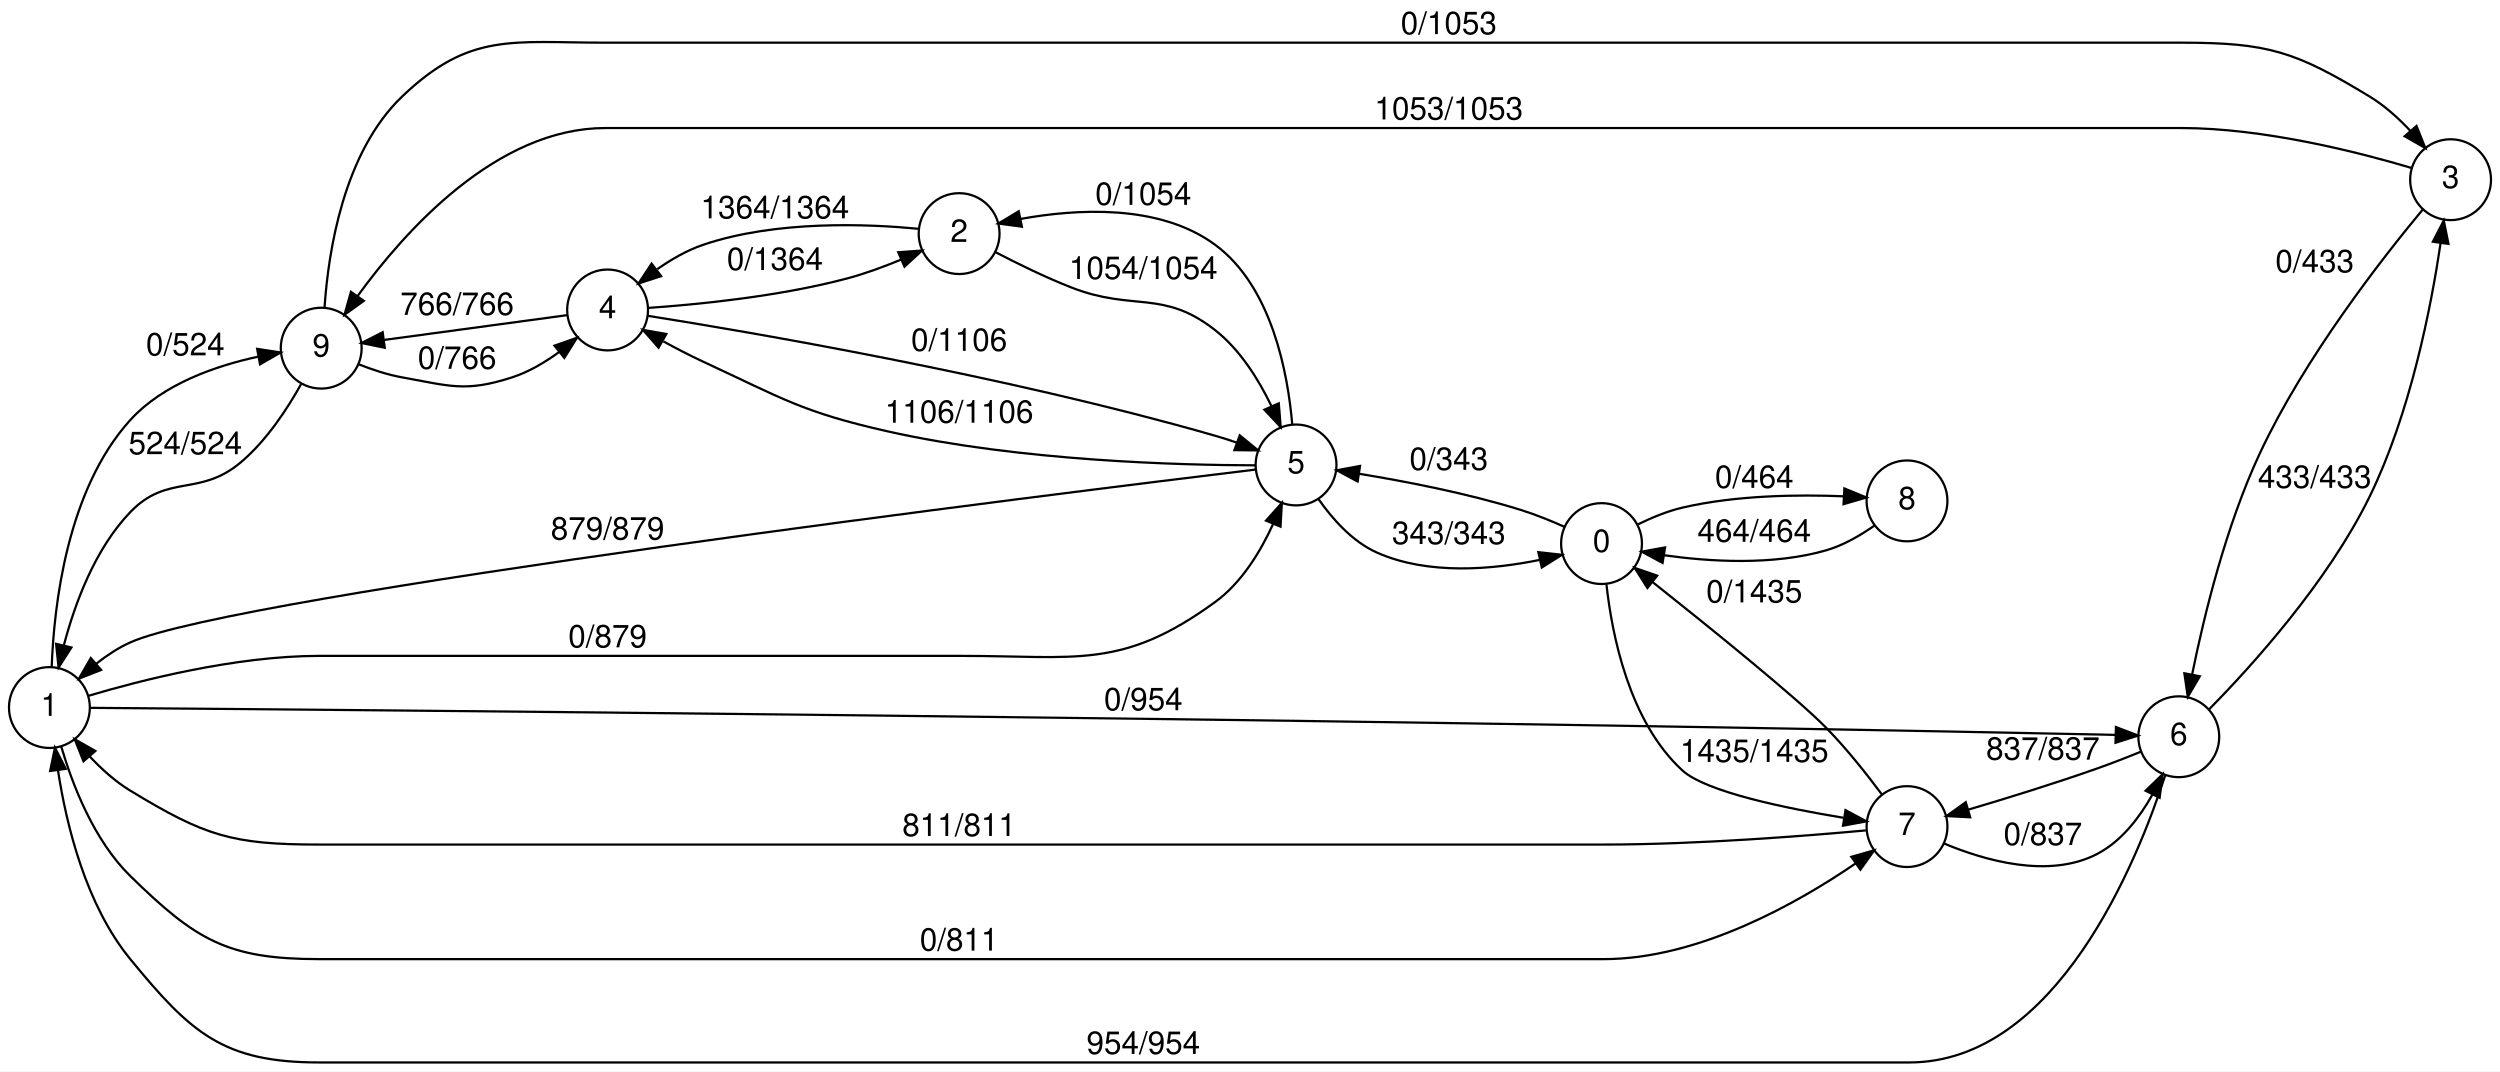
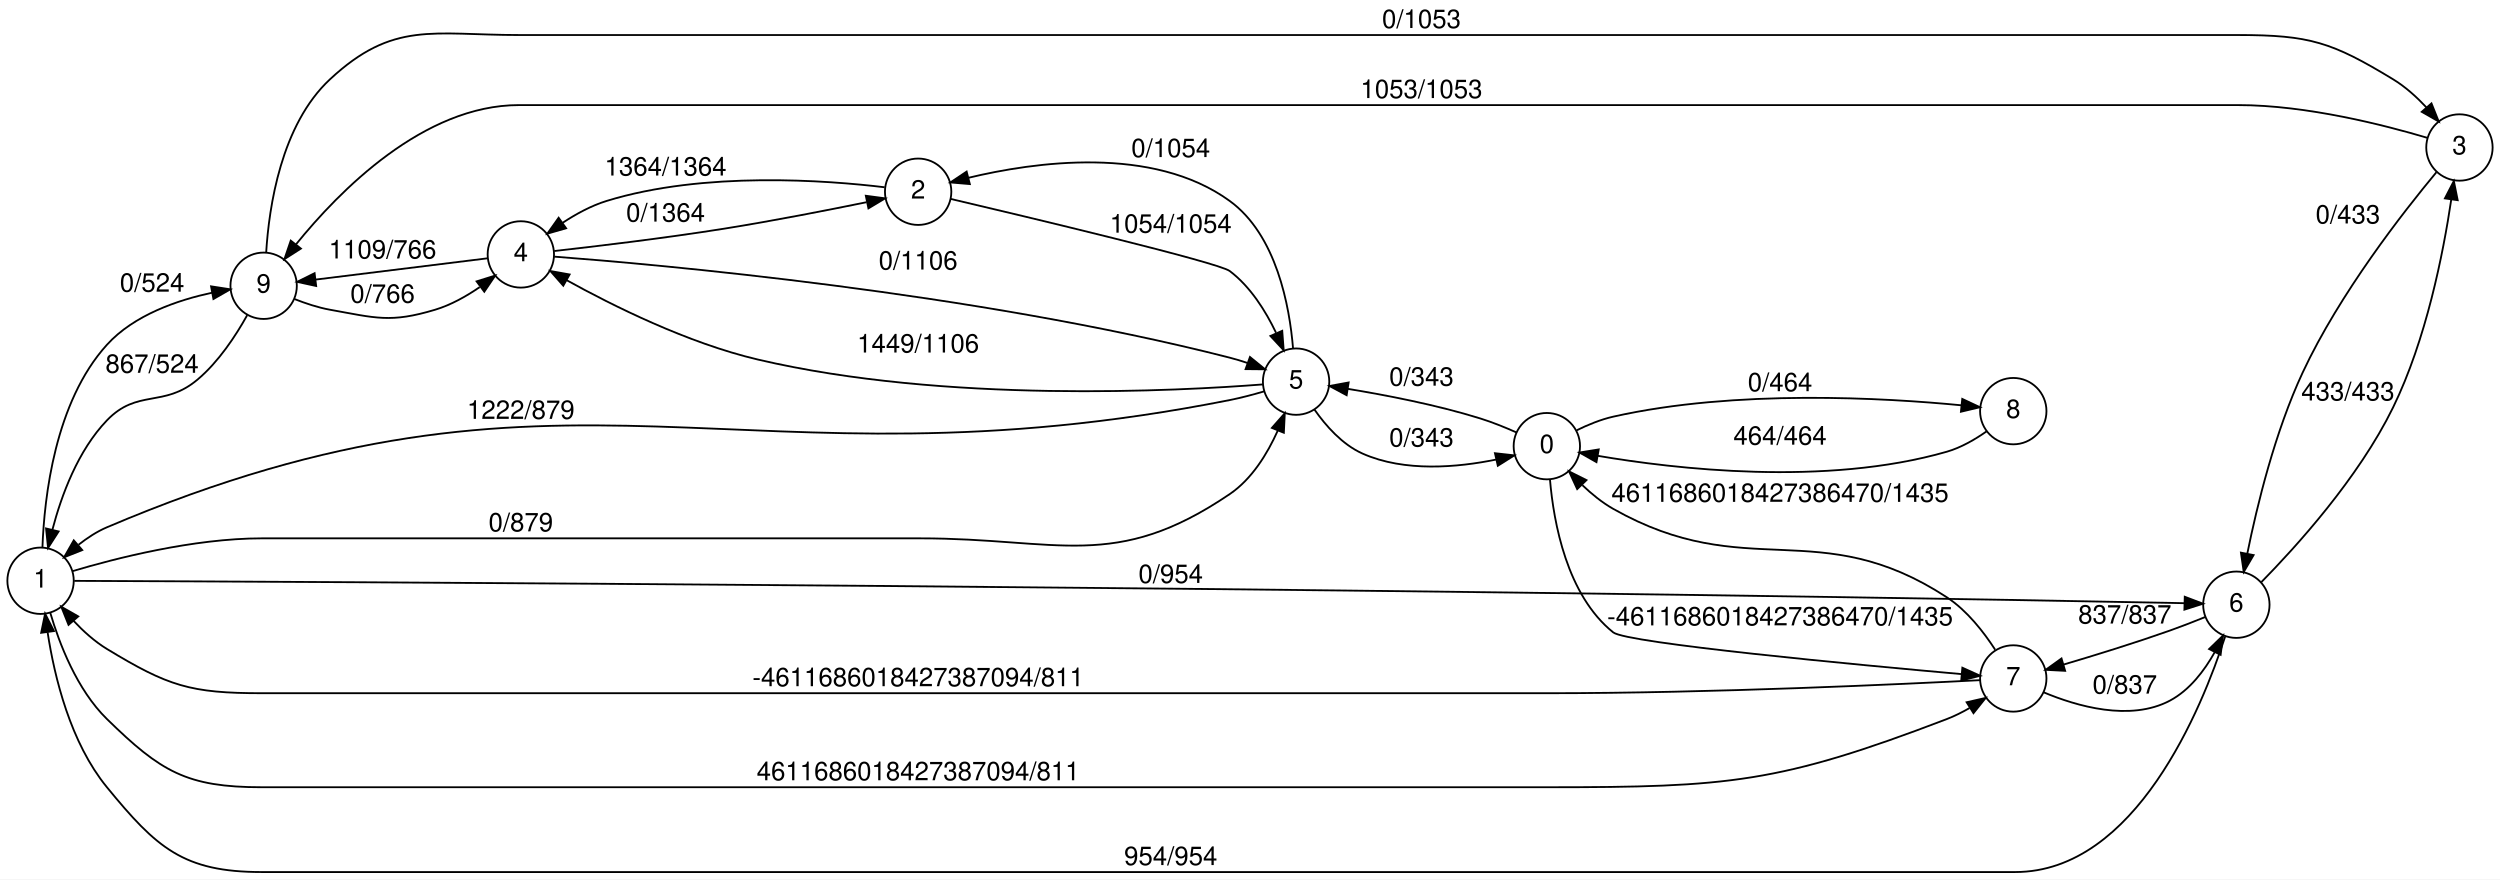
- <svg xmlns="http://www.w3.org/2000/svg" width="1113pt" height="477pt" viewBox="0.00 0.00 1113.00 477.00">
+ <svg xmlns="http://www.w3.org/2000/svg" width="1356pt" height="477pt" viewBox="0.00 0.00 1356.00 477.00">
  <g id="graph0" class="graph" transform="scale(1 1) rotate(0) translate(4 473)">
-     <polygon fill="white" stroke="transparent" points="-4,4 -4,-473 1109,-473 1109,4 -4,4" />
+     <polygon fill="white" stroke="transparent" points="-4,4 -4,-473 1352,-473 1352,4 -4,4" />
    <g id="node1" class="node">
      <ellipse fill="none" stroke="black" cx="18" cy="-158" rx="18" ry="18" />
      <text text-anchor="middle" x="18" y="-154.3" font-family="Helvetica,Arial,sans-serif" font-size="14.00">1</text>
    </g>
    <g id="node2" class="node">
      <ellipse fill="none" stroke="black" cx="139" cy="-318" rx="18" ry="18" />
      <text text-anchor="middle" x="139" y="-314.3" font-family="Helvetica,Arial,sans-serif" font-size="14.00">9</text>
    </g>
    <g id="edge1" class="edge">
      <path fill="none" stroke="black" d="M19.02,-176.12C20.02,-203.35 25.82,-254.95 54,-286 68.71,-302.21 92.51,-310.26 111.03,-314.23" />
      <polygon fill="black" stroke="black" points="110.48,-317.69 120.95,-316.08 111.76,-310.81 110.48,-317.69" />
      <text text-anchor="middle" x="78.5" y="-314.8" font-family="Helvetica,Arial,sans-serif" font-size="14.00">0/524</text>
    </g>
    <g id="node3" class="node">
-       <ellipse fill="none" stroke="black" cx="845" cy="-105" rx="18" ry="18" />
-       <text text-anchor="middle" x="845" y="-101.3" font-family="Helvetica,Arial,sans-serif" font-size="14.00">7</text>
+       <ellipse fill="none" stroke="black" cx="1088" cy="-105" rx="18" ry="18" />
+       <text text-anchor="middle" x="1088" y="-101.3" font-family="Helvetica,Arial,sans-serif" font-size="14.00">7</text>
    </g>
    <g id="edge2" class="edge">
-       <path fill="none" stroke="black" d="M23.23,-140.74C28.12,-124.04 37.67,-98.98 54,-83 83.16,-54.47 97.21,-46 138,-46 138,-46 138,-46 710,-46 752.52,-46 796.69,-71.19 822.19,-88.65" />
-       <polygon fill="black" stroke="black" points="820.22,-91.54 830.4,-94.45 824.25,-85.82 820.22,-91.54" />
-       <text text-anchor="middle" x="423" y="-49.8" font-family="Helvetica,Arial,sans-serif" font-size="14.00">0/811</text>
+       <path fill="none" stroke="black" d="M23.23,-140.74C28.12,-124.04 37.67,-98.98 54,-83 83.16,-54.47 97.21,-46 138,-46 138,-46 138,-46 836,-46 933.4,-46 961.03,-48.2 1052,-83 1056.15,-84.59 1060.33,-86.69 1064.3,-88.97" />
+       <polygon fill="black" stroke="black" points="1062.7,-92.1 1073.03,-94.45 1066.42,-86.17 1062.7,-92.1" />
+       <text text-anchor="middle" x="494" y="-49.8" font-family="Helvetica,Arial,sans-serif" font-size="14.00">4611686018427387094/811</text>
    </g>
    <g id="node4" class="node">
-       <ellipse fill="none" stroke="black" cx="573" cy="-266" rx="18" ry="18" />
-       <text text-anchor="middle" x="573" y="-262.3" font-family="Helvetica,Arial,sans-serif" font-size="14.00">5</text>
+       <ellipse fill="none" stroke="black" cx="699" cy="-266" rx="18" ry="18" />
+       <text text-anchor="middle" x="699" y="-262.3" font-family="Helvetica,Arial,sans-serif" font-size="14.00">5</text>
    </g>
    <g id="edge3" class="edge">
-       <path fill="none" stroke="black" d="M35.36,-163.22C58.13,-170.01 100.76,-181 138,-181 138,-181 138,-181 424,-181 475.34,-181 495.5,-174.77 537,-205 548.76,-213.57 557.15,-227.37 562.77,-239.68" />
-       <polygon fill="black" stroke="black" points="559.62,-241.22 566.69,-249.11 566.08,-238.53 559.62,-241.22" />
-       <text text-anchor="middle" x="266.5" y="-184.8" font-family="Helvetica,Arial,sans-serif" font-size="14.00">0/879</text>
+       <path fill="none" stroke="black" d="M35.36,-163.22C58.13,-170.01 100.76,-181 138,-181 138,-181 138,-181 495,-181 570.42,-181 600.57,-162.67 663,-205 675.04,-213.16 683.45,-226.94 689.01,-239.34" />
+       <polygon fill="black" stroke="black" points="685.87,-240.9 692.87,-248.85 692.35,-238.27 685.87,-240.9" />
+       <text text-anchor="middle" x="278.5" y="-184.8" font-family="Helvetica,Arial,sans-serif" font-size="14.00">0/879</text>
    </g>
    <g id="node5" class="node">
-       <ellipse fill="none" stroke="black" cx="966" cy="-145" rx="18" ry="18" />
-       <text text-anchor="middle" x="966" y="-141.3" font-family="Helvetica,Arial,sans-serif" font-size="14.00">6</text>
+       <ellipse fill="none" stroke="black" cx="1209" cy="-145" rx="18" ry="18" />
+       <text text-anchor="middle" x="1209" y="-141.3" font-family="Helvetica,Arial,sans-serif" font-size="14.00">6</text>
    </g>
    <g id="edge4" class="edge">
-       <path fill="none" stroke="black" d="M36.07,-157.87C127.54,-157.17 569.05,-153.53 930,-146 932.55,-145.95 935.21,-145.88 937.87,-145.82" />
-       <polygon fill="black" stroke="black" points="938.01,-149.31 947.91,-145.54 937.82,-142.32 938.01,-149.31" />
-       <text text-anchor="middle" x="505" y="-156.8" font-family="Helvetica,Arial,sans-serif" font-size="14.00">0/954</text>
+       <path fill="none" stroke="black" d="M36.28,-157.94C141.78,-157.54 709.76,-155.03 1173,-146 1175.55,-145.95 1178.21,-145.89 1180.87,-145.82" />
+       <polygon fill="black" stroke="black" points="1181.01,-149.32 1190.91,-145.55 1180.82,-142.32 1181.01,-149.32" />
+       <text text-anchor="middle" x="631" y="-156.8" font-family="Helvetica,Arial,sans-serif" font-size="14.00">0/954</text>
    </g>
    <g id="edge5" class="edge">
      <path fill="none" stroke="black" d="M130.06,-302.01C123.93,-290.98 114.54,-276.64 103,-267 84.68,-251.7 70.54,-262.21 54,-245 38.29,-228.66 29.32,-204.36 24.4,-185.59" />
      <polygon fill="black" stroke="black" points="27.79,-184.74 22.07,-175.82 20.98,-186.36 27.79,-184.74" />
-       <text text-anchor="middle" x="78.5" y="-270.8" font-family="Helvetica,Arial,sans-serif" font-size="14.00">524/524</text>
+       <text text-anchor="middle" x="78.5" y="-270.8" font-family="Helvetica,Arial,sans-serif" font-size="14.00">867/524</text>
    </g>
    <g id="node6" class="node">
-       <ellipse fill="none" stroke="black" cx="1087" cy="-393" rx="18" ry="18" />
-       <text text-anchor="middle" x="1087" y="-389.3" font-family="Helvetica,Arial,sans-serif" font-size="14.00">3</text>
+       <ellipse fill="none" stroke="black" cx="1330" cy="-393" rx="18" ry="18" />
+       <text text-anchor="middle" x="1330" y="-389.3" font-family="Helvetica,Arial,sans-serif" font-size="14.00">3</text>
    </g>
    <g id="edge6" class="edge">
-       <path fill="none" stroke="black" d="M140.5,-336.29C142.19,-361.07 148.95,-405.07 175,-430 205.06,-458.78 223.89,-454 265.5,-454 265.5,-454 265.5,-454 967,-454 1005.83,-454 1017.81,-450.15 1051,-430 1057.65,-425.96 1063.87,-420.33 1069.16,-414.67" />
-       <polygon fill="black" stroke="black" points="1071.83,-416.93 1075.76,-407.09 1066.55,-412.34 1071.83,-416.93" />
-       <text text-anchor="middle" x="641" y="-457.8" font-family="Helvetica,Arial,sans-serif" font-size="14.00">0/1053</text>
+       <path fill="none" stroke="black" d="M140.37,-335.98C141.9,-360.81 148.44,-405.31 175,-430 209.27,-461.86 230.71,-454 277.5,-454 277.5,-454 277.5,-454 1210,-454 1248.83,-454 1260.81,-450.15 1294,-430 1300.65,-425.96 1306.87,-420.33 1312.16,-414.67" />
+       <polygon fill="black" stroke="black" points="1314.83,-416.93 1318.76,-407.09 1309.55,-412.34 1314.83,-416.93" />
+       <text text-anchor="middle" x="767" y="-457.8" font-family="Helvetica,Arial,sans-serif" font-size="14.00">0/1053</text>
    </g>
    <g id="node7" class="node">
-       <ellipse fill="none" stroke="black" cx="266.5" cy="-335" rx="18" ry="18" />
-       <text text-anchor="middle" x="266.5" y="-331.3" font-family="Helvetica,Arial,sans-serif" font-size="14.00">4</text>
+       <ellipse fill="none" stroke="black" cx="278.5" cy="-335" rx="18" ry="18" />
+       <text text-anchor="middle" x="278.5" y="-331.3" font-family="Helvetica,Arial,sans-serif" font-size="14.00">4</text>
    </g>
    <g id="edge7" class="edge">
-       <path fill="none" stroke="black" d="M155.69,-310.82C161.61,-308.47 168.49,-306.17 175,-305 196.43,-301.15 203.28,-298.3 224,-305 231.44,-307.41 238.67,-311.71 244.96,-316.31" />
-       <polygon fill="black" stroke="black" points="242.87,-319.12 252.87,-322.63 247.24,-313.65 242.87,-319.12" />
-       <text text-anchor="middle" x="199.5" y="-308.8" font-family="Helvetica,Arial,sans-serif" font-size="14.00">0/766</text>
+       <path fill="none" stroke="black" d="M155.69,-310.82C161.61,-308.47 168.49,-306.17 175,-305 199.93,-300.52 207.74,-297.72 232,-305 240.54,-307.56 248.96,-312.3 256.18,-317.27" />
+       <polygon fill="black" stroke="black" points="254.51,-320.38 264.62,-323.54 258.68,-314.76 254.51,-320.38" />
+       <text text-anchor="middle" x="203.5" y="-308.8" font-family="Helvetica,Arial,sans-serif" font-size="14.00">0/766</text>
    </g>
    <g id="edge15" class="edge">
-       <path fill="none" stroke="black" d="M826.67,-103.3C801.16,-100.96 751.95,-97 710,-97 138,-97 138,-97 138,-97 99.17,-97 87.19,-100.85 54,-121 47.35,-125.04 41.13,-130.67 35.84,-136.33" />
+       <path fill="none" stroke="black" d="M1069.96,-104.08C1029.43,-101.98 924.07,-97 836,-97 138,-97 138,-97 138,-97 99.17,-97 87.19,-100.85 54,-121 47.35,-125.04 41.13,-130.67 35.84,-136.33" />
      <polygon fill="black" stroke="black" points="33.17,-134.07 29.24,-143.91 38.45,-138.66 33.17,-134.07" />
-       <text text-anchor="middle" x="423" y="-100.8" font-family="Helvetica,Arial,sans-serif" font-size="14.00">811/811</text>
+       <text text-anchor="middle" x="494" y="-100.8" font-family="Helvetica,Arial,sans-serif" font-size="14.00">-4611686018427387094/811</text>
    </g>
    <g id="edge13" class="edge">
-       <path fill="none" stroke="black" d="M861.52,-97.47C879.15,-90.07 908.28,-81.44 930,-93 940.66,-98.68 948.66,-109.21 954.3,-119.32" />
-       <polygon fill="black" stroke="black" points="951.21,-120.96 958.82,-128.33 957.46,-117.82 951.21,-120.96" />
-       <text text-anchor="middle" x="905.5" y="-96.8" font-family="Helvetica,Arial,sans-serif" font-size="14.00">0/837</text>
+       <path fill="none" stroke="black" d="M1104.52,-97.47C1122.15,-90.07 1151.28,-81.44 1173,-93 1183.66,-98.68 1191.66,-109.21 1197.3,-119.32" />
+       <polygon fill="black" stroke="black" points="1194.21,-120.96 1201.82,-128.33 1200.46,-117.82 1194.21,-120.96" />
+       <text text-anchor="middle" x="1148.5" y="-96.8" font-family="Helvetica,Arial,sans-serif" font-size="14.00">0/837</text>
    </g>
    <g id="node9" class="node">
-       <ellipse fill="none" stroke="black" cx="709" cy="-231" rx="18" ry="18" />
-       <text text-anchor="middle" x="709" y="-227.3" font-family="Helvetica,Arial,sans-serif" font-size="14.00">0</text>
+       <ellipse fill="none" stroke="black" cx="835" cy="-231" rx="18" ry="18" />
+       <text text-anchor="middle" x="835" y="-227.3" font-family="Helvetica,Arial,sans-serif" font-size="14.00">0</text>
    </g>
    <g id="edge14" class="edge">
-       <path fill="none" stroke="black" d="M833.67,-119.49C827.04,-128.39 818.02,-139.8 809,-149 795.73,-162.53 756.51,-194.19 731.6,-213.97" />
-       <polygon fill="black" stroke="black" points="729.43,-211.23 723.76,-220.18 733.77,-216.72 729.43,-211.23" />
-       <text text-anchor="middle" x="777" y="-204.8" font-family="Helvetica,Arial,sans-serif" font-size="14.00">0/1435</text>
+       <path fill="none" stroke="black" d="M1078.19,-120.58C1072.02,-130.12 1062.95,-141.84 1052,-149 982.34,-194.54 943.43,-156 871,-197 865,-200.4 859.28,-205.07 854.26,-209.86" />
+       <polygon fill="black" stroke="black" points="851.47,-207.71 847.03,-217.33 856.5,-212.58 851.47,-207.71" />
+       <text text-anchor="middle" x="961.5" y="-200.8" font-family="Helvetica,Arial,sans-serif" font-size="14.00">4611686018427386470/1435</text>
    </g>
    <g id="edge25" class="edge">
-       <path fill="none" stroke="black" d="M555.1,-263.97C471.14,-253.8 101.05,-208.1 54,-187 48.69,-184.62 43.53,-181.2 38.89,-177.54" />
-       <polygon fill="black" stroke="black" points="41,-174.75 31.14,-170.87 36.43,-180.05 41,-174.75" />
-       <text text-anchor="middle" x="266.5" y="-232.8" font-family="Helvetica,Arial,sans-serif" font-size="14.00">879/879</text>
+       <path fill="none" stroke="black" d="M681.76,-260.75C675.9,-259.02 669.2,-257.23 663,-256 395.79,-203.07 304.64,-293.67 54,-187 48.55,-184.68 43.3,-181.23 38.58,-177.52" />
+       <polygon fill="black" stroke="black" points="40.6,-174.64 30.76,-170.72 36.01,-179.92 40.6,-174.64" />
+       <text text-anchor="middle" x="278.5" y="-245.8" font-family="Helvetica,Arial,sans-serif" font-size="14.00">1222/879</text>
    </g>
    <g id="edge23" class="edge">
-       <path fill="none" stroke="black" d="M554.79,-265.84C522.34,-265.9 450.05,-267.67 391,-281 352.99,-289.58 344.35,-295.62 309,-312 303.16,-314.71 297.02,-317.9 291.3,-321.04" />
-       <polygon fill="black" stroke="black" points="289.2,-318.2 282.21,-326.16 292.64,-324.3 289.2,-318.2" />
-       <text text-anchor="middle" x="423" y="-284.8" font-family="Helvetica,Arial,sans-serif" font-size="14.00">1106/1106</text>
+       <path fill="none" stroke="black" d="M680.97,-264.49C635.65,-260.95 508.65,-254.11 407,-278 368.91,-286.95 328.17,-307.27 303.27,-321.07" />
+       <polygon fill="black" stroke="black" points="301.52,-318.03 294.53,-326 304.96,-324.13 301.52,-318.03" />
+       <text text-anchor="middle" x="494" y="-281.8" font-family="Helvetica,Arial,sans-serif" font-size="14.00">1449/1106</text>
    </g>
    <g id="node8" class="node">
-       <ellipse fill="none" stroke="black" cx="423" cy="-369" rx="18" ry="18" />
-       <text text-anchor="middle" x="423" y="-365.3" font-family="Helvetica,Arial,sans-serif" font-size="14.00">2</text>
+       <ellipse fill="none" stroke="black" cx="494" cy="-369" rx="18" ry="18" />
+       <text text-anchor="middle" x="494" y="-365.3" font-family="Helvetica,Arial,sans-serif" font-size="14.00">2</text>
    </g>
    <g id="edge24" class="edge">
-       <path fill="none" stroke="black" d="M571.31,-283.98C569.37,-306.76 562.29,-345.33 537,-364 512.12,-382.37 475.08,-380.03 450.26,-375.51" />
-       <polygon fill="black" stroke="black" points="450.95,-372.08 440.45,-373.49 449.54,-378.93 450.95,-372.08" />
-       <text text-anchor="middle" x="505" y="-381.8" font-family="Helvetica,Arial,sans-serif" font-size="14.00">0/1054</text>
+       <path fill="none" stroke="black" d="M697.35,-284.03C695.46,-306.88 688.42,-345.51 663,-364 621.22,-394.38 556.89,-385.14 521.17,-376.54" />
+       <polygon fill="black" stroke="black" points="522.04,-373.15 511.48,-374.05 520.3,-379.93 522.04,-373.15" />
+       <text text-anchor="middle" x="631" y="-387.8" font-family="Helvetica,Arial,sans-serif" font-size="14.00">0/1054</text>
    </g>
    <g id="edge26" class="edge">
-       <path fill="none" stroke="black" d="M582.96,-250.86C589.07,-242.11 598.03,-231.89 609,-227 631.87,-216.79 660.76,-219.49 681.41,-223.72" />
-       <polygon fill="black" stroke="black" points="680.86,-227.18 691.39,-226.01 682.42,-220.36 680.86,-227.18" />
-       <text text-anchor="middle" x="641" y="-230.8" font-family="Helvetica,Arial,sans-serif" font-size="14.00">343/343</text>
+       <path fill="none" stroke="black" d="M708.96,-250.86C715.07,-242.11 724.03,-231.89 735,-227 757.87,-216.79 786.76,-219.49 807.41,-223.72" />
+       <polygon fill="black" stroke="black" points="806.86,-227.18 817.39,-226.01 808.42,-220.36 806.86,-227.18" />
+       <text text-anchor="middle" x="767" y="-230.8" font-family="Helvetica,Arial,sans-serif" font-size="14.00">0/343</text>
    </g>
    <g id="edge18" class="edge">
-       <path fill="none" stroke="black" d="M959.95,-127.8C947.49,-89.39 911.46,0 846,0 138,0 138,0 138,0 95.44,0 80.97,-13.07 54,-46 34.21,-70.16 25.57,-105.55 21.82,-130.06" />
+       <path fill="none" stroke="black" d="M1202.95,-127.8C1190.49,-89.39 1154.46,0 1089,0 138,0 138,0 138,0 95.44,0 80.97,-13.07 54,-46 34.21,-70.16 25.57,-105.55 21.82,-130.06" />
      <polygon fill="black" stroke="black" points="18.33,-129.77 20.46,-140.15 25.27,-130.71 18.33,-129.77" />
-       <text text-anchor="middle" x="505" y="-3.8" font-family="Helvetica,Arial,sans-serif" font-size="14.00">954/954</text>
+       <text text-anchor="middle" x="631" y="-3.8" font-family="Helvetica,Arial,sans-serif" font-size="14.00">954/954</text>
    </g>
    <g id="edge16" class="edge">
-       <path fill="none" stroke="black" d="M949.07,-138.32C943.13,-135.9 936.29,-133.23 930,-131 910.81,-124.21 888.83,-117.44 872.16,-112.51" />
-       <polygon fill="black" stroke="black" points="873.13,-109.14 862.55,-109.69 871.16,-115.86 873.13,-109.14" />
-       <text text-anchor="middle" x="905.5" y="-134.8" font-family="Helvetica,Arial,sans-serif" font-size="14.00">837/837</text>
+       <path fill="none" stroke="black" d="M1192.07,-138.32C1186.13,-135.9 1179.29,-133.23 1173,-131 1153.81,-124.21 1131.83,-117.44 1115.16,-112.51" />
+       <polygon fill="black" stroke="black" points="1116.13,-109.14 1105.55,-109.69 1114.16,-115.86 1116.13,-109.14" />
+       <text text-anchor="middle" x="1148.5" y="-134.8" font-family="Helvetica,Arial,sans-serif" font-size="14.00">837/837</text>
    </g>
    <g id="edge17" class="edge">
-       <path fill="none" stroke="black" d="M979.57,-157.28C998.01,-176.01 1032.24,-213.59 1051,-252 1068.95,-288.73 1078.2,-335.48 1082.57,-364.83" />
-       <polygon fill="black" stroke="black" points="1079.11,-365.39 1083.97,-374.81 1086.05,-364.42 1079.11,-365.39" />
-       <text text-anchor="middle" x="1026.5" y="-255.8" font-family="Helvetica,Arial,sans-serif" font-size="14.00">433/433</text>
+       <path fill="none" stroke="black" d="M1222.57,-157.28C1241.01,-176.01 1275.24,-213.59 1294,-252 1311.95,-288.73 1321.2,-335.48 1325.57,-364.83" />
+       <polygon fill="black" stroke="black" points="1322.11,-365.39 1326.97,-374.81 1329.05,-364.42 1322.11,-365.39" />
+       <text text-anchor="middle" x="1269.5" y="-255.8" font-family="Helvetica,Arial,sans-serif" font-size="14.00">433/433</text>
    </g>
    <g id="edge8" class="edge">
-       <path fill="none" stroke="black" d="M1069.64,-398.22C1046.87,-405.01 1004.24,-416 967,-416 265.5,-416 265.5,-416 265.5,-416 217.15,-416 176.28,-370.25 155.25,-341.27" />
-       <polygon fill="black" stroke="black" points="157.97,-339.06 149.37,-332.88 152.24,-343.08 157.97,-339.06" />
-       <text text-anchor="middle" x="641" y="-419.8" font-family="Helvetica,Arial,sans-serif" font-size="14.00">1053/1053</text>
+       <path fill="none" stroke="black" d="M1312.64,-398.22C1289.87,-405.01 1247.24,-416 1210,-416 277.5,-416 277.5,-416 277.5,-416 225.74,-416 179.97,-369.38 156.55,-340.45" />
+       <polygon fill="black" stroke="black" points="159.21,-338.17 150.28,-332.46 153.7,-342.49 159.21,-338.17" />
+       <text text-anchor="middle" x="767" y="-419.8" font-family="Helvetica,Arial,sans-serif" font-size="14.00">1053/1053</text>
    </g>
    <g id="edge9" class="edge">
-       <path fill="none" stroke="black" d="M1074.56,-379.65C1056.66,-358.14 1022.02,-313.87 1002,-271 986.97,-238.82 977.24,-198.91 971.94,-172.74" />
-       <polygon fill="black" stroke="black" points="975.35,-171.92 970,-162.77 968.48,-173.25 975.35,-171.92" />
-       <text text-anchor="middle" x="1026.5" y="-351.8" font-family="Helvetica,Arial,sans-serif" font-size="14.00">0/433</text>
+       <path fill="none" stroke="black" d="M1317.56,-379.65C1299.66,-358.14 1265.02,-313.87 1245,-271 1229.97,-238.82 1220.24,-198.91 1214.94,-172.74" />
+       <polygon fill="black" stroke="black" points="1218.35,-171.92 1213,-162.77 1211.48,-173.25 1218.35,-171.92" />
+       <text text-anchor="middle" x="1269.5" y="-351.8" font-family="Helvetica,Arial,sans-serif" font-size="14.00">0/433</text>
    </g>
    <g id="edge10" class="edge">
-       <path fill="none" stroke="black" d="M248.44,-332.69C227.51,-329.85 191.78,-325.01 167.08,-321.67" />
-       <polygon fill="black" stroke="black" points="167.3,-318.17 156.93,-320.29 166.37,-325.1 167.3,-318.17" />
-       <text text-anchor="middle" x="199.5" y="-332.8" font-family="Helvetica,Arial,sans-serif" font-size="14.00">766/766</text>
+       <path fill="none" stroke="black" d="M260.58,-332.91C237.31,-330.03 195.15,-324.82 167.37,-321.38" />
+       <polygon fill="black" stroke="black" points="167.49,-317.87 157.14,-320.12 166.63,-324.82 167.49,-317.87" />
+       <text text-anchor="middle" x="203.5" y="-332.8" font-family="Helvetica,Arial,sans-serif" font-size="14.00">1109/766</text>
    </g>
    <g id="edge11" class="edge">
-       <path fill="none" stroke="black" d="M284.43,-332.39C327.24,-325.61 443.09,-306.03 537,-279 540.18,-278.09 543.48,-277.02 546.73,-275.9" />
-       <polygon fill="black" stroke="black" points="547.94,-279.18 556.14,-272.47 545.55,-272.6 547.94,-279.18" />
-       <text text-anchor="middle" x="423" y="-316.8" font-family="Helvetica,Arial,sans-serif" font-size="14.00">0/1106</text>
+       <path fill="none" stroke="black" d="M296.57,-333.8C350.87,-329.69 524.15,-314.5 663,-279 666.2,-278.18 669.52,-277.17 672.78,-276.08" />
+       <polygon fill="black" stroke="black" points="673.98,-279.37 682.2,-272.68 671.6,-272.79 673.98,-279.37" />
+       <text text-anchor="middle" x="494" y="-326.8" font-family="Helvetica,Arial,sans-serif" font-size="14.00">0/1106</text>
    </g>
    <g id="edge12" class="edge">
-       <path fill="none" stroke="black" d="M284.57,-335.92C305.65,-337.37 342.46,-340.89 373,-349 381.03,-351.13 389.49,-354.25 397.09,-357.4" />
-       <polygon fill="black" stroke="black" points="395.9,-360.69 406.46,-361.46 398.68,-354.27 395.9,-360.69" />
-       <text text-anchor="middle" x="341" y="-352.8" font-family="Helvetica,Arial,sans-serif" font-size="14.00">0/1364</text>
+       <path fill="none" stroke="black" d="M296.62,-336.85C318.21,-339.26 356.45,-343.79 389,-349 415.28,-353.2 445.1,-359.05 466.04,-363.33" />
+       <polygon fill="black" stroke="black" points="465.62,-366.82 476.12,-365.42 467.04,-359.97 465.62,-366.82" />
+       <text text-anchor="middle" x="357" y="-352.8" font-family="Helvetica,Arial,sans-serif" font-size="14.00">0/1364</text>
    </g>
    <g id="edge28" class="edge">
-       <path fill="none" stroke="black" d="M439.15,-360.76C448.69,-355.78 461.35,-349.55 473,-345 500.64,-334.21 513.66,-344.32 537,-326 548.04,-317.33 556.28,-304.14 561.98,-292.33" />
-       <polygon fill="black" stroke="black" points="565.32,-293.43 566.17,-282.87 558.92,-290.59 565.32,-293.43" />
-       <text text-anchor="middle" x="505" y="-348.8" font-family="Helvetica,Arial,sans-serif" font-size="14.00">1054/1054</text>
+       <path fill="none" stroke="black" d="M511.61,-365.11C552.82,-355.43 656.84,-330.65 663,-326 674.2,-317.54 682.46,-304.37 688.12,-292.52" />
+       <polygon fill="black" stroke="black" points="691.48,-293.57 692.28,-283.01 685.07,-290.77 691.48,-293.57" />
+       <text text-anchor="middle" x="631" y="-346.8" font-family="Helvetica,Arial,sans-serif" font-size="14.00">1054/1054</text>
    </g>
    <g id="edge27" class="edge">
-       <path fill="none" stroke="black" d="M404.99,-371.13C382.4,-373.32 341.54,-375.04 309,-364 301.84,-361.57 294.81,-357.5 288.63,-353.17" />
-       <polygon fill="black" stroke="black" points="290.33,-350.07 280.26,-346.79 286.09,-355.64 290.33,-350.07" />
-       <text text-anchor="middle" x="341" y="-375.8" font-family="Helvetica,Arial,sans-serif" font-size="14.00">1364/1364</text>
+       <path fill="none" stroke="black" d="M475.82,-371.43C444.86,-375.16 377.99,-380.31 325,-364 316.69,-361.44 308.43,-356.93 301.27,-352.21" />
+       <polygon fill="black" stroke="black" points="303.05,-349.19 292.87,-346.26 299,-354.9 303.05,-349.19" />
+       <text text-anchor="middle" x="357" y="-377.8" font-family="Helvetica,Arial,sans-serif" font-size="14.00">1364/1364</text>
    </g>
    <g id="edge19" class="edge">
-       <path fill="none" stroke="black" d="M711.19,-212.88C713.67,-190.2 721.34,-151.7 745,-130 755.4,-120.46 791.17,-113.11 816.72,-108.92" />
-       <polygon fill="black" stroke="black" points="817.61,-112.33 826.95,-107.33 816.52,-105.41 817.61,-112.33" />
-       <text text-anchor="middle" x="777" y="-133.8" font-family="Helvetica,Arial,sans-serif" font-size="14.00">1435/1435</text>
+       <path fill="none" stroke="black" d="M836.72,-212.77C838.7,-189.61 845.82,-150.21 871,-130 878.3,-124.15 1003.8,-112.37 1060.08,-107.35" />
+       <polygon fill="black" stroke="black" points="1060.39,-110.84 1070.04,-106.47 1059.77,-103.86 1060.39,-110.84" />
+       <text text-anchor="middle" x="961.5" y="-133.8" font-family="Helvetica,Arial,sans-serif" font-size="14.00">-4611686018427386470/1435</text>
    </g>
    <g id="edge21" class="edge">
-       <path fill="none" stroke="black" d="M692.58,-238.42C686.57,-241.1 679.56,-243.95 673,-246 649.16,-253.43 621.21,-258.78 601.1,-262.07" />
-       <polygon fill="black" stroke="black" points="600.42,-258.63 591.08,-263.64 601.5,-265.55 600.42,-258.63" />
-       <text text-anchor="middle" x="641" y="-263.8" font-family="Helvetica,Arial,sans-serif" font-size="14.00">0/343</text>
+       <path fill="none" stroke="black" d="M818.58,-238.42C812.57,-241.1 805.56,-243.95 799,-246 775.16,-253.43 747.21,-258.78 727.1,-262.07" />
+       <polygon fill="black" stroke="black" points="726.42,-258.63 717.08,-263.64 727.5,-265.55 726.42,-258.63" />
+       <text text-anchor="middle" x="767" y="-263.8" font-family="Helvetica,Arial,sans-serif" font-size="14.00">0/343</text>
    </g>
    <g id="node10" class="node">
-       <ellipse fill="none" stroke="black" cx="845" cy="-250" rx="18" ry="18" />
-       <text text-anchor="middle" x="845" y="-246.3" font-family="Helvetica,Arial,sans-serif" font-size="14.00">8</text>
+       <ellipse fill="none" stroke="black" cx="1088" cy="-250" rx="18" ry="18" />
+       <text text-anchor="middle" x="1088" y="-246.3" font-family="Helvetica,Arial,sans-serif" font-size="14.00">8</text>
    </g>
    <g id="edge20" class="edge">
-       <path fill="none" stroke="black" d="M725.21,-239.55C731.19,-242.48 738.23,-245.42 745,-247 768.85,-252.57 796.8,-252.87 816.91,-252.04" />
-       <polygon fill="black" stroke="black" points="817.12,-255.54 826.92,-251.51 816.75,-248.55 817.12,-255.54" />
-       <text text-anchor="middle" x="777" y="-255.8" font-family="Helvetica,Arial,sans-serif" font-size="14.00">0/464</text>
+       <path fill="none" stroke="black" d="M851.19,-239.61C857.17,-242.55 864.22,-245.47 871,-247 937.5,-261.96 1018.46,-257.19 1059.82,-253.17" />
+       <polygon fill="black" stroke="black" points="1060.33,-256.63 1069.92,-252.12 1059.61,-249.67 1060.33,-256.63" />
+       <text text-anchor="middle" x="961.5" y="-260.8" font-family="Helvetica,Arial,sans-serif" font-size="14.00">0/464</text>
    </g>
    <g id="edge22" class="edge">
-       <path fill="none" stroke="black" d="M830.57,-239.06C824.39,-234.72 816.72,-230.23 809,-228 785.33,-221.18 757.15,-222.93 736.92,-225.8" />
-       <polygon fill="black" stroke="black" points="736.18,-222.37 726.86,-227.41 737.28,-229.28 736.18,-222.37" />
-       <text text-anchor="middle" x="777" y="-231.8" font-family="Helvetica,Arial,sans-serif" font-size="14.00">464/464</text>
+       <path fill="none" stroke="black" d="M1073.57,-239.06C1067.39,-234.72 1059.72,-230.23 1052,-228 986.03,-208.99 903.96,-218.7 862.54,-225.78" />
+       <polygon fill="black" stroke="black" points="861.92,-222.34 852.69,-227.55 863.15,-229.23 861.92,-222.34" />
+       <text text-anchor="middle" x="961.5" y="-231.8" font-family="Helvetica,Arial,sans-serif" font-size="14.00">464/464</text>
    </g>
  </g>
</svg>
